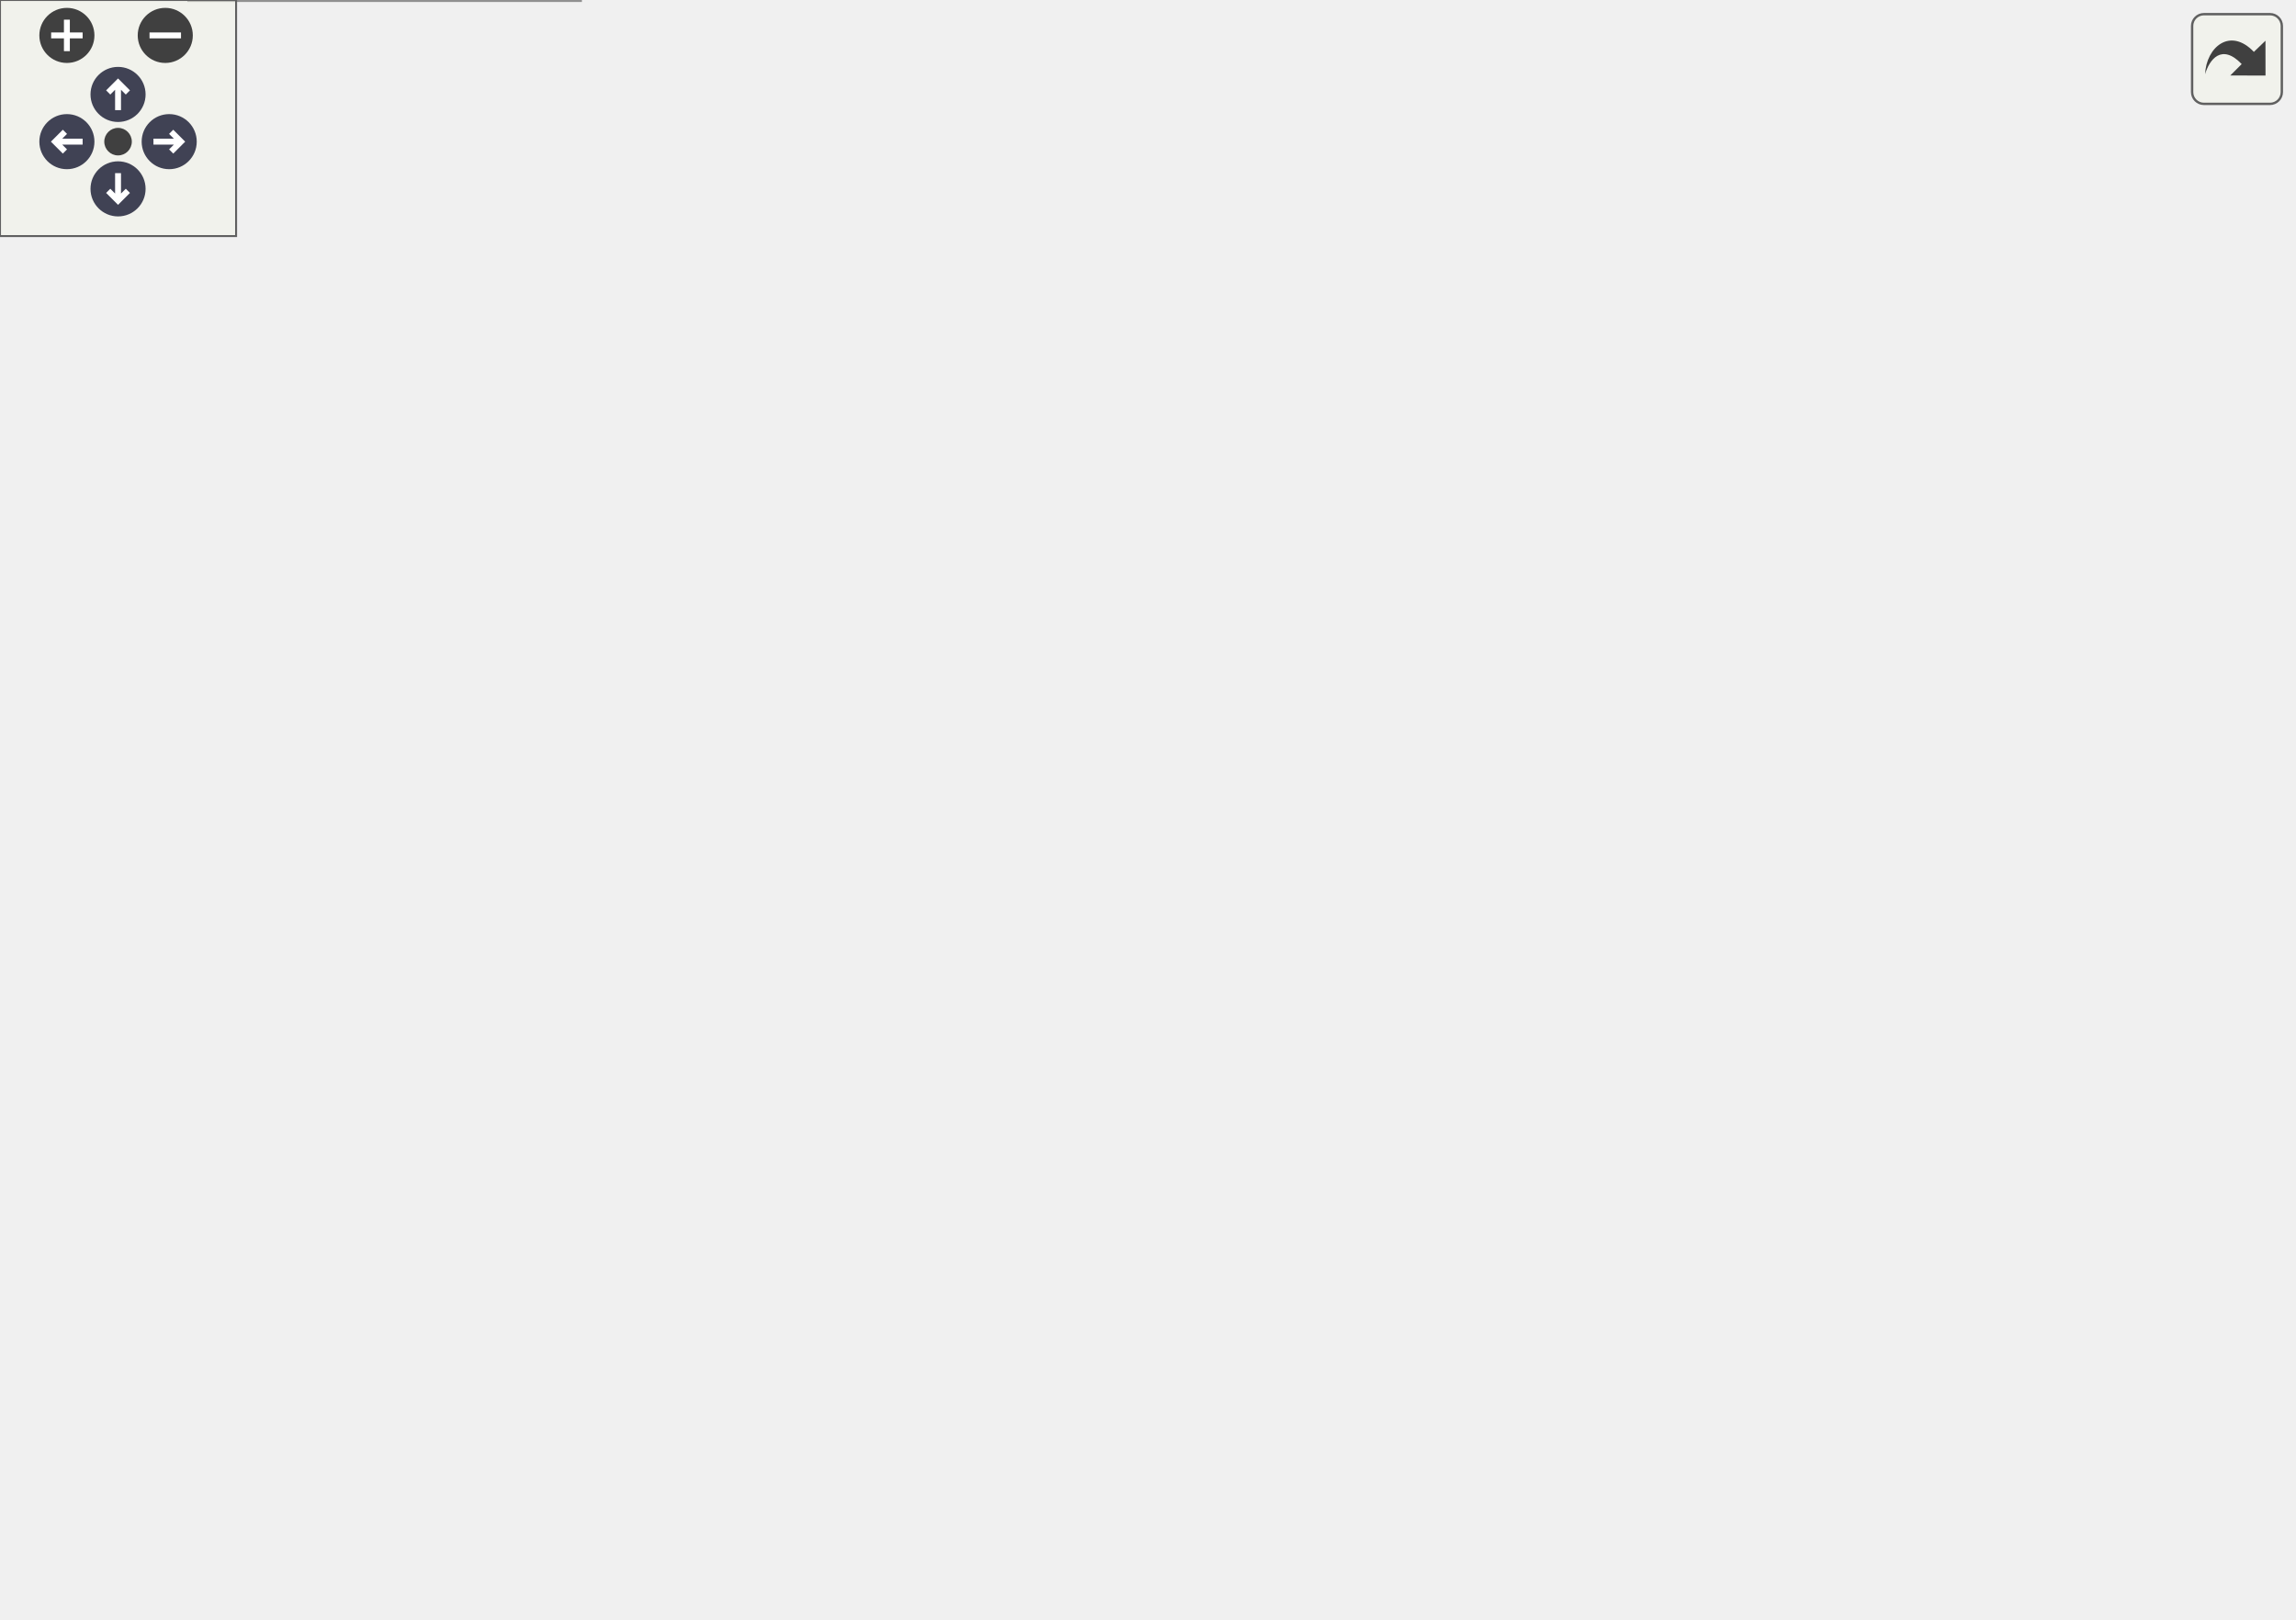
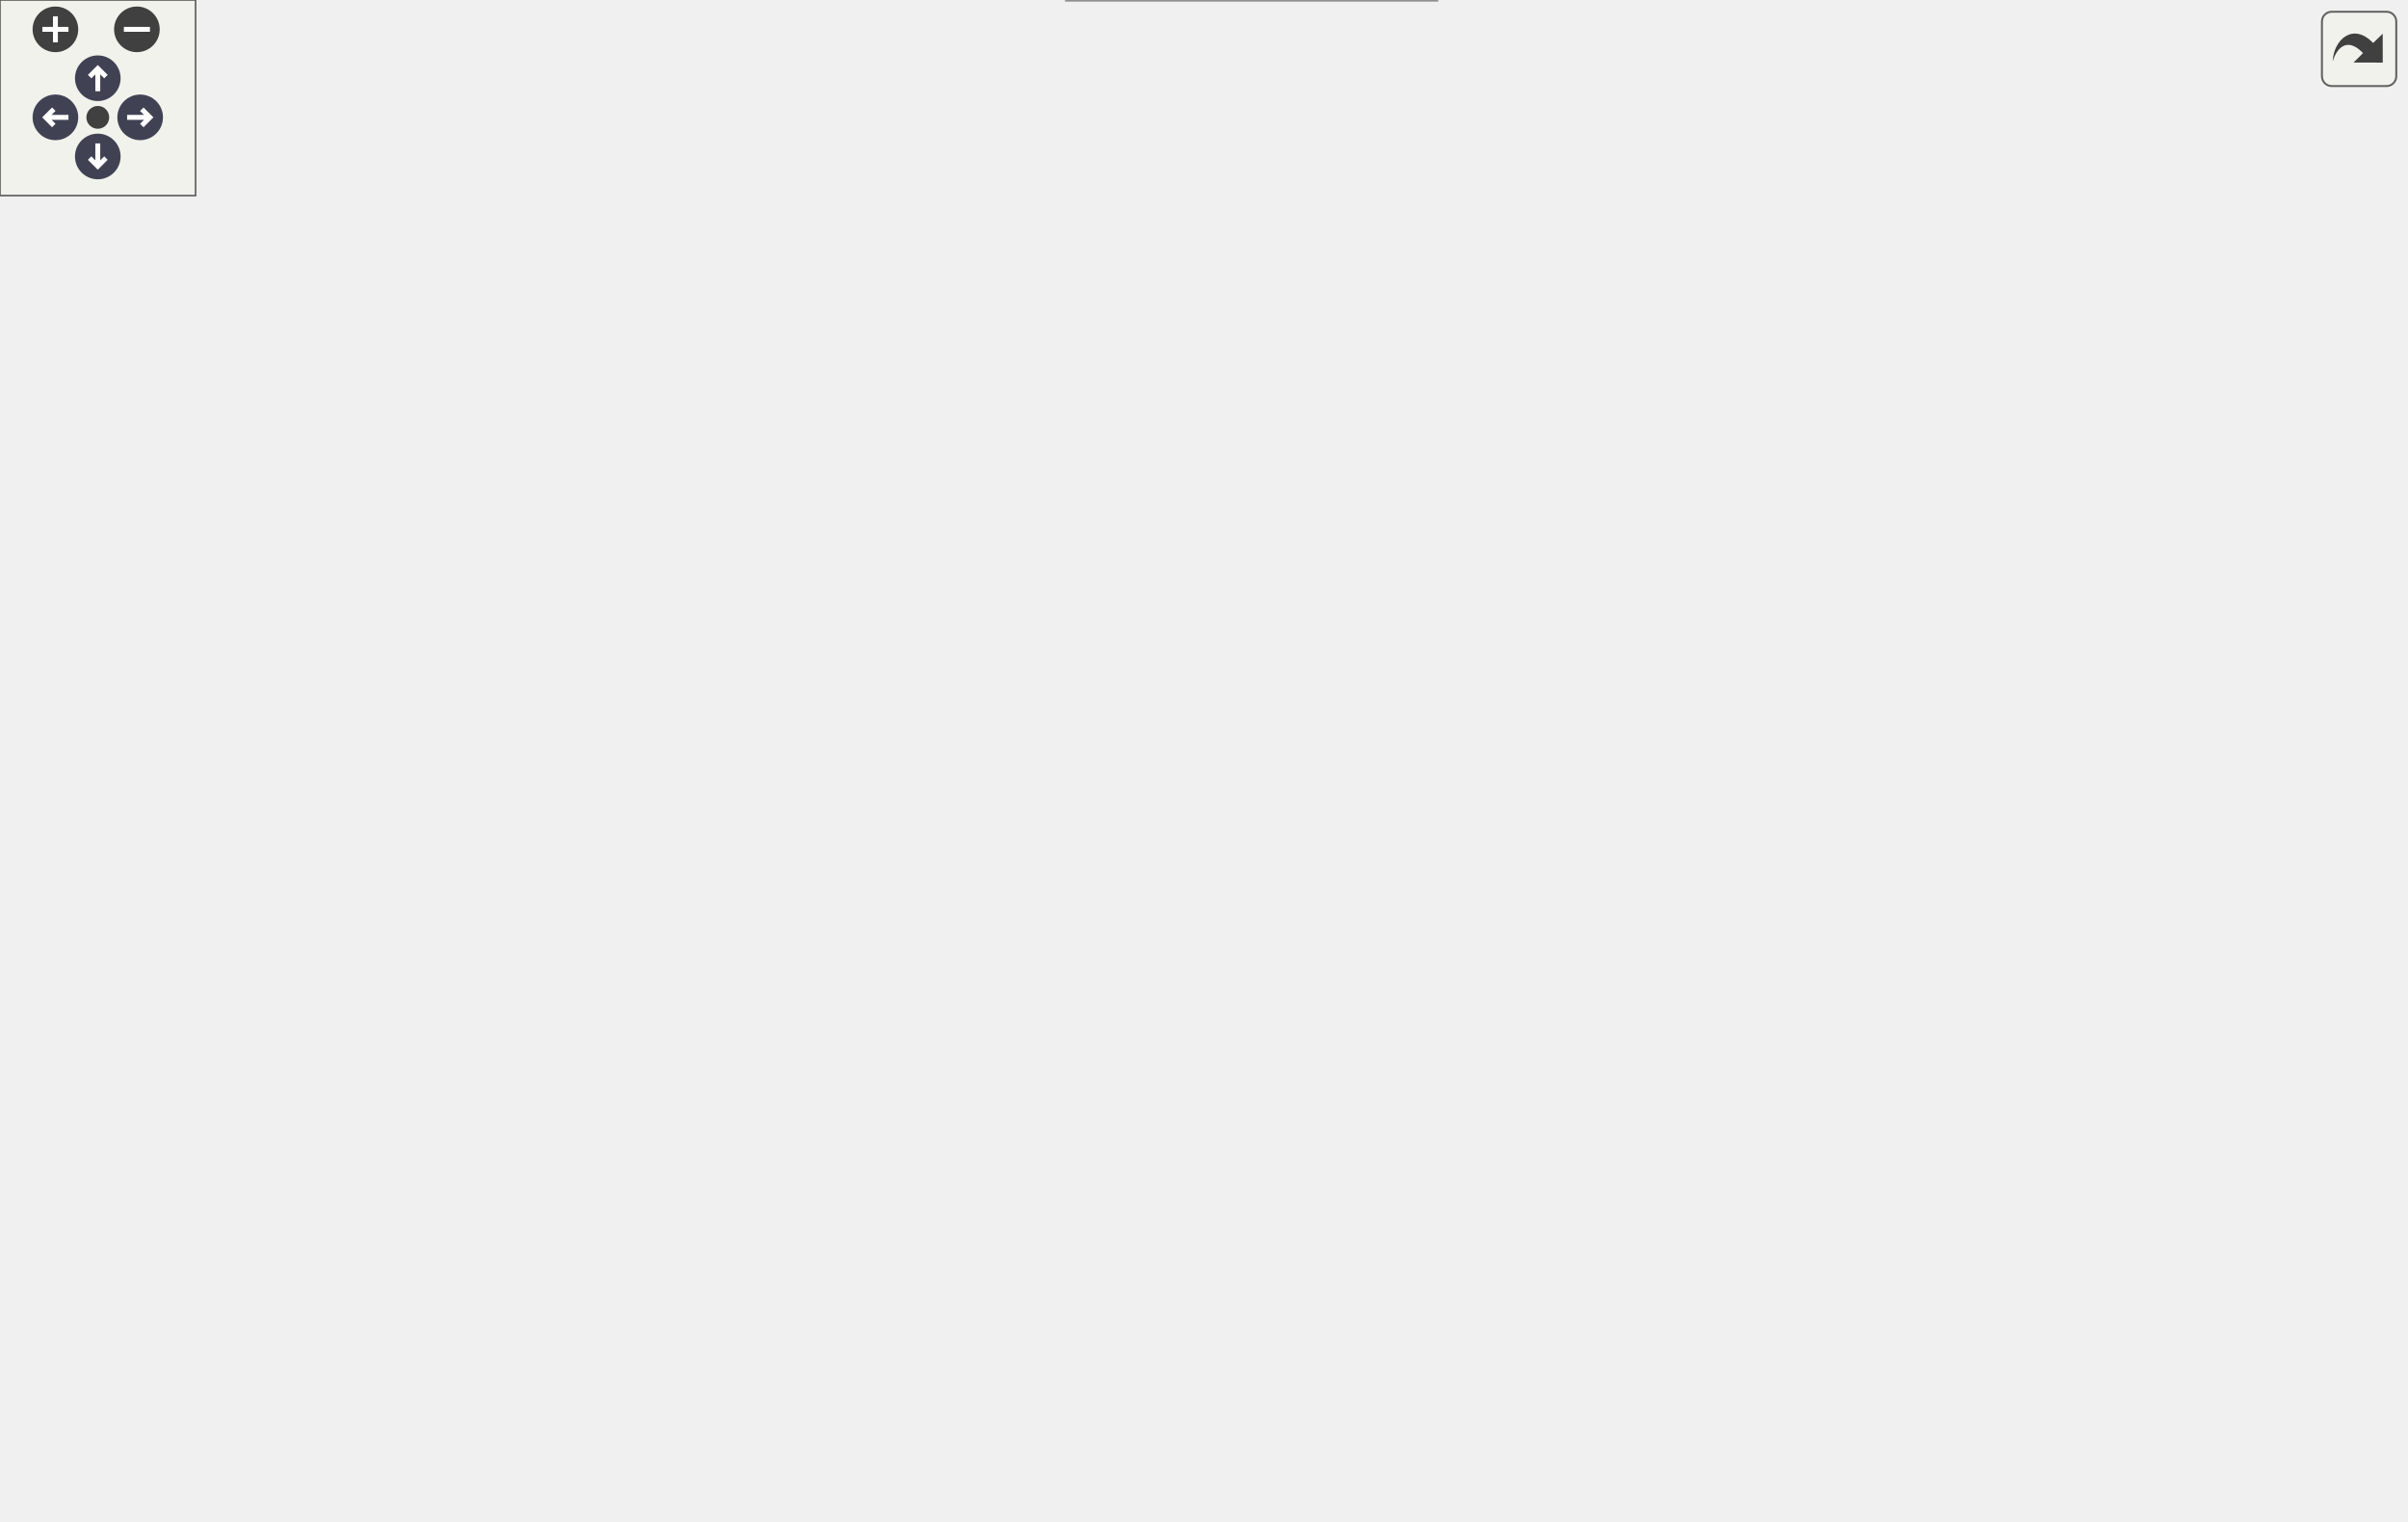
<svg xmlns="http://www.w3.org/2000/svg" xmlns:xlink="http://www.w3.org/1999/xlink" id="main" version="1.1" xml:space="preserve">
  <style type="text/css">
.node, .edge {opacity: 0.7;}
.node.selected, .edge.selected {opacity: 1;}
.edge:hover path { stroke: red; }
.edge:hover polygon { stroke: red; fill: red; }
</style>
  <defs>
    <circle id="rim" cx="0" cy="0" r="7" />
    <circle id="rim2" cx="0" cy="0" r="3.5" />
    <g id="zoomPlus">
      <use xlink:href="#rim" fill="#404040">
        <set attributeName="fill" to="#808080" begin="zoomplus.mouseover" end="zoomplus.mouseout" />
      </use>
      <path d="M-4,0h8M0,-4v8" fill="none" stroke="white" stroke-width="1.5" pointer-events="none" />
    </g>
    <g id="zoomMin">
      <use xlink:href="#rim" fill="#404040">
        <set attributeName="fill" to="#808080" begin="zoomminus.mouseover" end="zoomminus.mouseout" />
      </use>
      <path d="M-4,0h8" fill="none" stroke="white" stroke-width="1.5" pointer-events="none" />
    </g>
    <g id="arrowUp" transform="translate(30 24)">
      <use xlink:href="#rim" />
      <path pointer-events="none" fill="none" stroke="white" stroke-width="1.5" d="M0,-3.0v7 M-2.5,-0.5L0,-3.0L2.5,-0.5" />
    </g>
    <g id="arrowRight" transform="rotate(90) translate(36 -43)">
      <use xlink:href="#rim" />
      <path pointer-events="none" fill="none" stroke="white" stroke-width="1.5" d="M0,-3.0v7 M-2.5,-0.5L0,-3.0L2.5,-0.5" />
    </g>
    <g id="arrowDown" transform="rotate(180) translate(-30 -48)">
      <use xlink:href="#rim" />
      <path pointer-events="none" fill="none" stroke="white" stroke-width="1.5" d="M0,-3.0v7 M-2.5,-0.5L0,-3.0L2.5,-0.5" />
    </g>
    <g id="arrowLeft" transform="rotate(270) translate(-36 17)">
      <use xlink:href="#rim" />
      <path pointer-events="none" fill="none" stroke="white" stroke-width="1.5" d="M0,-3.0v7 M-2.5,-0.5L0,-3.0L2.5,-0.5" />
    </g>
    <g id="resetDef">
      <use xlink:href="#rim2" fill="#404040">
        <set attributeName="fill" to="#808080" begin="reset.mouseover" end="reset.mouseout" />
      </use>
    </g>
  </defs>
  <svg id="graph" class="graph">
    <g id="viewport">
      <g id="Node000001" class="node">
        <g id="a_Node000001">
          <a xlink:title=" ">
-             <polygon fill="#999999" stroke="#666666" points="160.25,-350.75 39.25,-350.75 39.25,-331.5 160.25,-331.5 160.25,-350.75" />
-             <text text-anchor="middle" x="99.75" y="-337.25" font-family="Helvetica,sans-Serif" font-size="10.00">mimic++/TypeTraits.hpp</text>
+             <polygon fill="#999999" stroke="#666666" points="330.5,-406 209.5,-406 209.5,-386.75 330.5,-386.75 330.5,-406" />
+             <text text-anchor="middle" x="270" y="-392.5" font-family="Helvetica,sans-Serif" font-size="10.00">mimic++/TypeTraits.hpp</text>
          </a>
        </g>
      </g>
      <g id="Node000002" class="node">
        <g id="a_Node000002">
          <a xlink:href="../../dc/d44/_call_8hpp.html" target="_top" xlink:title=" ">
-             <polygon fill="white" stroke="#666666" points="182.62,-295.5 90.88,-295.5 90.88,-276.25 182.62,-276.25 182.62,-295.5" />
-             <text text-anchor="middle" x="136.75" y="-282" font-family="Helvetica,sans-Serif" font-size="10.00">mimic++/Call.hpp</text>
+             <polygon fill="white" stroke="#666666" points="315.88,-350.75 224.12,-350.75 224.12,-331.5 315.88,-331.5 315.88,-350.75" />
+             <text text-anchor="middle" x="270" y="-337.25" font-family="Helvetica,sans-Serif" font-size="10.00">mimic++/Call.hpp</text>
          </a>
        </g>
      </g>
      <g id="edge1_Node000001_Node000002" class="edge">
        <g id="a_edge1_Node000001_Node000002">
          <a xlink:title=" ">
-             <path fill="none" stroke="#63b8ff" d="M112.41,-321.9C118.52,-313.11 125.57,-302.96 130.51,-295.86" />
-             <polygon fill="#63b8ff" stroke="#63b8ff" points="109.56,-319.88 106.72,-330.09 115.3,-323.87 109.56,-319.88" />
+             <path fill="none" stroke="#63b8ff" d="M270,-375.13C270,-366.84 270,-357.67 270,-351.11" />
+             <polygon fill="#63b8ff" stroke="#63b8ff" points="266.5,-375.07 270,-385.07 273.5,-375.07 266.5,-375.07" />
          </a>
        </g>
      </g>
      <g id="Node000003" class="node">
        <g id="a_Node000003">
          <a xlink:href="../../d5/d8a/_expectation_8hpp.html" target="_top" xlink:title=" ">
-             <polygon fill="white" stroke="#666666" points="125.5,-185 0,-185 0,-165.75 125.5,-165.75 125.5,-185" />
-             <text text-anchor="middle" x="62.75" y="-171.5" font-family="Helvetica,sans-Serif" font-size="10.00">mimic++/Expectation.hpp</text>
-           </a>
-         </g>
-       </g>
-       <g id="edge14_Node000001_Node000003" class="edge">
-         <g id="a_edge14_Node000001_Node000003">
-           <a xlink:title=" ">
-             <path fill="none" stroke="#63b8ff" d="M90.79,-320.67C87.54,-312.96 84.09,-303.95 81.75,-295.5 70.6,-255.34 65.3,-205.63 63.5,-185.49" />
-             <polygon fill="#63b8ff" stroke="#63b8ff" points="87.55,-321.99 94.8,-329.72 93.95,-319.16 87.55,-321.99" />
+             <polygon fill="white" stroke="#666666" points="587.75,-240.25 462.25,-240.25 462.25,-221 587.75,-221 587.75,-240.25" />
+             <text text-anchor="middle" x="525" y="-226.75" font-family="Helvetica,sans-Serif" font-size="10.00">mimic++/Expectation.hpp</text>
+           </a>
+         </g>
+       </g>
+       <g id="edge21_Node000001_Node000003" class="edge">
+         <g id="a_edge21_Node000001_Node000003">
+           <a xlink:title=" ">
+             <path fill="none" stroke="#63b8ff" d="M293.48,-380.3C345.52,-346.88 469.23,-267.44 510.97,-240.63" />
+             <polygon fill="#63b8ff" stroke="#63b8ff" points="291.87,-377.17 285.35,-385.52 295.65,-383.06 291.87,-377.17" />
+           </a>
+         </g>
+       </g>
+       <g id="Node000006" class="node">
+         <g id="a_Node000006">
+           <a xlink:href="../../d0/db9/mimic_09_09_8hpp.html" target="_top" xlink:title=" ">
+             <polygon fill="white" stroke="#666666" points="440.75,-19.25 327.25,-19.25 327.25,0 440.75,0 440.75,-19.25" />
+             <text text-anchor="middle" x="384" y="-5.75" font-family="Helvetica,sans-Serif" font-size="10.00">mimic++/mimic++.hpp</text>
+           </a>
+         </g>
+       </g>
+       <g id="edge22_Node000001_Node000006" class="edge">
+         <g id="a_edge22_Node000001_Node000006">
+           <a xlink:title=" ">
+             <path fill="none" stroke="#63b8ff" d="M210.88,-383.99C131.41,-366.96 0,-331.99 0,-286.88 0,-286.88 0,-286.88 0,-119.12 0,-74.66 36.37,-73.32 77,-55.25 158.57,-18.98 263.21,-10.97 326.85,-9.83" />
+             <polygon fill="#63b8ff" stroke="#63b8ff" points="209.74,-387.33 220.25,-385.96 211.18,-380.48 209.74,-387.33" />
          </a>
        </g>
      </g>
      <g id="edge2_Node000002_Node000003" class="edge">
        <g id="a_edge2_Node000002_Node000003">
          <a xlink:title=" ">
-             <path fill="none" stroke="#63b8ff" d="M124.41,-266.79C108.39,-243.3 81.05,-203.2 68.89,-185.38" />
-             <polygon fill="#63b8ff" stroke="#63b8ff" points="121.32,-268.46 129.84,-274.75 127.1,-264.51 121.32,-268.46" />
-           </a>
-         </g>
-       </g>
-       <g id="Node000007" class="node">
-         <g id="a_Node000007">
+             <path fill="none" stroke="#63b8ff" d="M301.73,-326.63C354.43,-304.2 458.66,-259.85 503.58,-240.74" />
+             <polygon fill="#63b8ff" stroke="#63b8ff" points="300.53,-323.33 292.7,-330.47 303.27,-329.77 300.53,-323.33" />
+           </a>
+         </g>
+       </g>
+       <g id="edge20_Node000002_Node000006" class="edge">
+         <g id="a_edge20_Node000002_Node000006">
+           <a xlink:title=" ">
+             <path fill="none" stroke="#63b8ff" d="M212.79,-337.58C144.09,-331.08 38,-308.6 38,-231.62 38,-231.62 38,-231.62 38,-119.12 38,-59.32 228.59,-28.52 326.87,-16.62" />
+             <polygon fill="#63b8ff" stroke="#63b8ff" points="212.12,-341.03 222.38,-338.39 212.71,-334.06 212.12,-341.03" />
+           </a>
+         </g>
+       </g>
+       <g id="Node000008" class="node">
+         <g id="a_Node000008">
          <a xlink:href="../../da/dd9/_reporter_8hpp.html" target="_top" xlink:title=" ">
-             <polygon fill="white" stroke="#666666" points="258.75,-240.25 146.75,-240.25 146.75,-221 258.75,-221 258.75,-240.25" />
-             <text text-anchor="middle" x="202.75" y="-226.75" font-family="Helvetica,sans-Serif" font-size="10.00">mimic++/Reporter.hpp</text>
-           </a>
-         </g>
-       </g>
-       <g id="edge9_Node000002_Node000007" class="edge">
-         <g id="a_edge9_Node000002_Node000007">
-           <a xlink:title=" ">
-             <path fill="none" stroke="#63b8ff" d="M156.84,-268.66C168.3,-259.42 182.23,-248.18 191.72,-240.52" />
-             <polygon fill="#63b8ff" stroke="#63b8ff" points="154.71,-265.89 149.12,-274.89 159.1,-271.34 154.71,-265.89" />
+             <polygon fill="white" stroke="#666666" points="326,-295.5 214,-295.5 214,-276.25 326,-276.25 326,-295.5" />
+             <text text-anchor="middle" x="270" y="-282" font-family="Helvetica,sans-Serif" font-size="10.00">mimic++/Reporter.hpp</text>
+           </a>
+         </g>
+       </g>
+       <g id="edge13_Node000002_Node000008" class="edge">
+         <g id="a_edge13_Node000002_Node000008">
+           <a xlink:title=" ">
+             <path fill="none" stroke="#63b8ff" d="M270,-319.88C270,-311.59 270,-302.42 270,-295.86" />
+             <polygon fill="#63b8ff" stroke="#63b8ff" points="266.5,-319.82 270,-329.82 273.5,-319.82 266.5,-319.82" />
          </a>
        </g>
      </g>
      <g id="Node000004" class="node">
        <g id="a_Node000004">
          <a xlink:href="../../d2/d4f/_expectation_builder_8hpp.html" target="_top" xlink:title=" ">
-             <polygon fill="white" stroke="#666666" points="175.5,-74.5 20,-74.5 20,-55.25 175.5,-55.25 175.5,-74.5" />
-             <text text-anchor="middle" x="97.75" y="-61" font-family="Helvetica,sans-Serif" font-size="10.00">mimic++/ExpectationBuilder.hpp</text>
+             <polygon fill="white" stroke="#666666" points="737.75,-129.75 582.25,-129.75 582.25,-110.5 737.75,-110.5 737.75,-129.75" />
+             <text text-anchor="middle" x="660" y="-116.25" font-family="Helvetica,sans-Serif" font-size="10.00">mimic++/ExpectationBuilder.hpp</text>
          </a>
        </g>
      </g>
      <g id="edge3_Node000003_Node000004" class="edge">
        <g id="a_edge3_Node000003_Node000004">
          <a xlink:title=" ">
-             <path fill="none" stroke="#63b8ff" d="M68.33,-154.58C71.98,-141.92 76.94,-125.18 81.75,-110.5 85.85,-97.99 91.08,-83.68 94.42,-74.72" />
-             <polygon fill="#63b8ff" stroke="#63b8ff" points="64.97,-153.62 65.6,-164.19 71.7,-155.53 64.97,-153.62" />
+             <path fill="none" stroke="#63b8ff" d="M581.08,-217.06C600.55,-210.32 621.19,-200.16 636,-185 651.07,-169.58 656.84,-143.8 658.92,-130.19" />
+             <polygon fill="#63b8ff" stroke="#63b8ff" points="580.02,-213.73 571.56,-220.1 582.15,-220.4 580.02,-213.73" />
          </a>
        </g>
      </g>
      <g id="Node000005" class="node">
        <g id="a_Node000005">
          <a xlink:href="../../d5/dc5/_mock_8hpp.html" target="_top" xlink:title=" ">
-             <polygon fill="white" stroke="#666666" points="147.38,-19.25 48.12,-19.25 48.12,0 147.38,0 147.38,-19.25" />
-             <text text-anchor="middle" x="97.75" y="-5.75" font-family="Helvetica,sans-Serif" font-size="10.00">mimic++/Mock.hpp</text>
-           </a>
-         </g>
-       </g>
-       <g id="edge8_Node000003_Node000005" class="edge">
-         <g id="a_edge8_Node000003_Node000005">
-           <a xlink:title=" ">
-             <path fill="none" stroke="#63b8ff" d="M45.13,-157.22C22.88,-133.4 -10.11,-89.4 10.75,-55.25 21.72,-37.29 42.48,-26.26 60.96,-19.66" />
-             <polygon fill="#63b8ff" stroke="#63b8ff" points="42.46,-159.49 51.94,-164.21 47.47,-154.61 42.46,-159.49" />
-           </a>
-         </g>
-       </g>
-       <g id="Node000006" class="node">
-         <g id="a_Node000006">
+             <polygon fill="white" stroke="#666666" points="595.62,-74.5 496.38,-74.5 496.38,-55.25 595.62,-55.25 595.62,-74.5" />
+             <text text-anchor="middle" x="546" y="-61" font-family="Helvetica,sans-Serif" font-size="10.00">mimic++/Mock.hpp</text>
+           </a>
+         </g>
+       </g>
+       <g id="edge11_Node000003_Node000005" class="edge">
+         <g id="a_edge11_Node000003_Node000005">
+           <a xlink:title=" ">
+             <path fill="none" stroke="#63b8ff" d="M565.98,-216.08C580.29,-209.15 594.81,-199.12 603,-185 617.02,-160.83 587.54,-153.61 573,-129.75 561.85,-111.45 553.15,-87.72 548.89,-74.95" />
+             <polygon fill="#63b8ff" stroke="#63b8ff" points="564.83,-212.76 557.08,-219.98 567.64,-219.17 564.83,-212.76" />
+           </a>
+         </g>
+       </g>
+       <g id="edge12_Node000003_Node000006" class="edge">
+         <g id="a_edge12_Node000003_Node000006">
+           <a xlink:title=" ">
+             <path fill="none" stroke="#63b8ff" d="M473.1,-216.72C455.54,-209.95 437.29,-199.86 425,-185 382.78,-133.95 382.43,-47.14 383.51,-19.41" />
+             <polygon fill="#63b8ff" stroke="#63b8ff" points="471.87,-219.99 482.46,-220.01 474.19,-213.39 471.87,-219.99" />
+           </a>
+         </g>
+       </g>
+       <g id="Node000007" class="node">
+         <g id="a_Node000007">
          <a xlink:href="../../d8/de5/_expectation_policies_8hpp.html" target="_top" xlink:title=" ">
-             <polygon fill="white" stroke="#666666" points="250.75,-129.75 90.75,-129.75 90.75,-110.5 250.75,-110.5 250.75,-129.75" />
-             <text text-anchor="middle" x="170.75" y="-116.25" font-family="Helvetica,sans-Serif" font-size="10.00">mimic++/ExpectationPolicies.hpp</text>
-           </a>
-         </g>
-       </g>
-       <g id="edge5_Node000003_Node000006" class="edge">
-         <g id="a_edge5_Node000003_Node000006">
-           <a xlink:title=" ">
-             <path fill="none" stroke="#63b8ff" d="M91.14,-160.37C110.5,-150.83 135.55,-138.48 152.34,-130.2" />
-             <polygon fill="#63b8ff" stroke="#63b8ff" points="89.85,-157.11 82.43,-164.67 92.95,-163.39 89.85,-157.11" />
+             <polygon fill="white" stroke="#666666" points="594,-185 434,-185 434,-165.75 594,-165.75 594,-185" />
+             <text text-anchor="middle" x="514" y="-171.5" font-family="Helvetica,sans-Serif" font-size="10.00">mimic++/ExpectationPolicies.hpp</text>
+           </a>
+         </g>
+       </g>
+       <g id="edge7_Node000003_Node000007" class="edge">
+         <g id="a_edge7_Node000003_Node000007">
+           <a xlink:title=" ">
+             <path fill="none" stroke="#63b8ff" d="M520.88,-209.67C519.15,-201.3 517.23,-192 515.86,-185.36" />
+             <polygon fill="#63b8ff" stroke="#63b8ff" points="517.43,-210.26 522.88,-219.35 524.28,-208.85 517.43,-210.26" />
          </a>
        </g>
      </g>
      <g id="edge4_Node000004_Node000005" class="edge">
        <g id="a_edge4_Node000004_Node000005">
          <a xlink:title=" ">
-             <path fill="none" stroke="#63b8ff" d="M97.75,-43.63C97.75,-35.34 97.75,-26.17 97.75,-19.61" />
-             <polygon fill="#63b8ff" stroke="#63b8ff" points="94.25,-43.57 97.75,-53.57 101.25,-43.57 94.25,-43.57" />
-           </a>
-         </g>
-       </g>
-       <g id="edge6_Node000006_Node000004" class="edge">
-         <g id="a_edge6_Node000006_Node000004">
-           <a xlink:title=" ">
-             <path fill="none" stroke="#63b8ff" d="M149.28,-103.47C136.47,-94.12 120.65,-82.58 109.95,-74.77" />
-             <polygon fill="#63b8ff" stroke="#63b8ff" points="147,-106.13 157.14,-109.2 151.13,-100.48 147,-106.13" />
-           </a>
-         </g>
-       </g>
-       <g id="edge7_Node000006_Node000005" class="edge">
-         <g id="a_edge7_Node000006_Node000005">
-           <a xlink:title=" ">
-             <path fill="none" stroke="#63b8ff" d="M181.79,-100.2C188.03,-86.8 193.07,-68.87 184.75,-55.25 173.78,-37.29 153.02,-26.26 134.54,-19.66" />
-             <polygon fill="#63b8ff" stroke="#63b8ff" points="178.8,-98.37 177.24,-108.85 184.99,-101.63 178.8,-98.37" />
-           </a>
-         </g>
-       </g>
-       <g id="edge10_Node000007_Node000003" class="edge">
-         <g id="a_edge10_Node000007_Node000003">
-           <a xlink:title=" ">
-             <path fill="none" stroke="#63b8ff" d="M168.36,-216.54C142.97,-206.89 109.08,-194 86.62,-185.45" />
-             <polygon fill="#63b8ff" stroke="#63b8ff" points="167,-219.77 177.59,-220.05 169.48,-213.23 167,-219.77" />
-           </a>
-         </g>
-       </g>
-       <g id="Node000008" class="node">
-         <g id="a_Node000008">
-           <a xlink:href="../../d8/de4/_sequence_8hpp.html" target="_top" xlink:title=" ">
-             <polygon fill="white" stroke="#666666" points="262.12,-185 143.38,-185 143.38,-165.75 262.12,-165.75 262.12,-185" />
-             <text text-anchor="middle" x="202.75" y="-171.5" font-family="Helvetica,sans-Serif" font-size="10.00">mimic++/Sequence.hpp</text>
-           </a>
-         </g>
-       </g>
-       <g id="edge11_Node000007_Node000008" class="edge">
-         <g id="a_edge11_Node000007_Node000008">
-           <a xlink:title=" ">
-             <path fill="none" stroke="#63b8ff" d="M202.75,-209.38C202.75,-201.09 202.75,-191.92 202.75,-185.36" />
-             <polygon fill="#63b8ff" stroke="#63b8ff" points="199.25,-209.32 202.75,-219.32 206.25,-209.32 199.25,-209.32" />
+             <path fill="none" stroke="#63b8ff" d="M630.31,-105.26C609.85,-95.7 583.23,-83.27 565.43,-74.95" />
+             <polygon fill="#63b8ff" stroke="#63b8ff" points="628.75,-108.39 639.29,-109.45 631.71,-102.05 628.75,-108.39" />
+           </a>
+         </g>
+       </g>
+       <g id="edge6_Node000004_Node000006" class="edge">
+         <g id="a_edge6_Node000004_Node000006">
+           <a xlink:title=" ">
+             <path fill="none" stroke="#63b8ff" d="M648.89,-100.47C639.17,-85.85 623.7,-66.2 605,-55.25 554.67,-25.79 488.06,-15.5 441.17,-12.05" />
+             <polygon fill="#63b8ff" stroke="#63b8ff" points="645.81,-102.16 654.1,-108.76 651.74,-98.43 645.81,-102.16" />
+           </a>
+         </g>
+       </g>
+       <g id="edge5_Node000005_Node000006" class="edge">
+         <g id="a_edge5_Node000005_Node000006">
+           <a xlink:title=" ">
+             <path fill="none" stroke="#63b8ff" d="M507.77,-51.31C478.24,-41.6 438.08,-28.4 411.62,-19.7" />
+             <polygon fill="#63b8ff" stroke="#63b8ff" points="506.49,-54.57 517.08,-54.37 508.67,-47.92 506.49,-54.57" />
+           </a>
+         </g>
+       </g>
+       <g id="edge8_Node000007_Node000004" class="edge">
+         <g id="a_edge8_Node000007_Node000004">
+           <a xlink:title=" ">
+             <path fill="none" stroke="#63b8ff" d="M549.51,-161.42C576.02,-151.75 611.58,-138.79 635.11,-130.2" />
+             <polygon fill="#63b8ff" stroke="#63b8ff" points="548.38,-158.11 540.19,-164.82 550.78,-164.68 548.38,-158.11" />
+           </a>
+         </g>
+       </g>
+       <g id="edge9_Node000007_Node000005" class="edge">
+         <g id="a_edge9_Node000007_Node000005">
+           <a xlink:title=" ">
+             <path fill="none" stroke="#63b8ff" d="M519.81,-154.68C526.79,-131.01 538.21,-92.3 543.35,-74.88" />
+             <polygon fill="#63b8ff" stroke="#63b8ff" points="516.52,-153.46 517.05,-164.04 523.23,-155.44 516.52,-153.46" />
+           </a>
+         </g>
+       </g>
+       <g id="edge10_Node000007_Node000006" class="edge">
+         <g id="a_edge10_Node000007_Node000006">
+           <a xlink:title=" ">
+             <path fill="none" stroke="#63b8ff" d="M500.08,-156.62C481.79,-133.3 448.61,-91.11 420,-55.25 410.07,-42.8 398.49,-28.48 391.2,-19.49" />
+             <polygon fill="#63b8ff" stroke="#63b8ff" points="497.1,-158.48 506.02,-164.19 502.61,-154.16 497.1,-158.48" />
+           </a>
+         </g>
+       </g>
+       <g id="edge14_Node000008_Node000003" class="edge">
+         <g id="a_edge14_Node000008_Node000003">
+           <a xlink:title=" ">
+             <path fill="none" stroke="#63b8ff" d="M324.72,-273.45C371.64,-263.65 438.33,-249.72 481.63,-240.68" />
+             <polygon fill="#63b8ff" stroke="#63b8ff" points="324.1,-270 315.03,-275.47 325.53,-276.85 324.1,-270" />
+           </a>
+         </g>
+       </g>
+       <g id="edge19_Node000008_Node000006" class="edge">
+         <g id="a_edge19_Node000008_Node000006">
+           <a xlink:title=" ">
+             <path fill="none" stroke="#63b8ff" d="M259.07,-266.09C247.84,-244.99 232,-209.37 232,-176.38 232,-176.38 232,-176.38 232,-119.12 232,-62.87 301.82,-33.03 346.82,-19.64" />
+             <polygon fill="#63b8ff" stroke="#63b8ff" points="255.9,-267.6 263.82,-274.64 262.02,-264.2 255.9,-267.6" />
          </a>
        </g>
      </g>
      <g id="Node000009" class="node">
        <g id="a_Node000009">
-           <a xlink:href="../../d3/d04/_catch2_8hpp.html" target="_top" xlink:title=" ">
-             <polygon fill="white" stroke="#666666" points="427,-185 280.5,-185 280.5,-165.75 427,-165.75 427,-185" />
-             <text text-anchor="middle" x="353.75" y="-171.5" font-family="Helvetica,sans-Serif" font-size="10.00">mimic++/adapters/Catch2.hpp</text>
-           </a>
-         </g>
-       </g>
-       <g id="edge12_Node000007_Node000009" class="edge">
-         <g id="a_edge12_Node000007_Node000009">
-           <a xlink:title=" ">
-             <path fill="none" stroke="#63b8ff" d="M239.11,-216.8C266.56,-207.12 303.56,-194.07 328.01,-185.45" />
-             <polygon fill="#63b8ff" stroke="#63b8ff" points="238.06,-213.46 229.79,-220.09 240.39,-220.06 238.06,-213.46" />
+           <a xlink:href="../../d8/de4/_sequence_8hpp.html" target="_top" xlink:title=" ">
+             <polygon fill="white" stroke="#666666" points="378.38,-185 259.62,-185 259.62,-165.75 378.38,-165.75 378.38,-185" />
+             <text text-anchor="middle" x="319" y="-171.5" font-family="Helvetica,sans-Serif" font-size="10.00">mimic++/Sequence.hpp</text>
+           </a>
+         </g>
+       </g>
+       <g id="edge15_Node000008_Node000009" class="edge">
+         <g id="a_edge15_Node000008_Node000009">
+           <a xlink:title=" ">
+             <path fill="none" stroke="#63b8ff" d="M274.27,-264.99C277.43,-252.09 282.35,-235.12 289,-221 295.21,-207.83 304.99,-194.14 311.69,-185.45" />
+             <polygon fill="#63b8ff" stroke="#63b8ff" points="270.93,-263.88 272.11,-274.41 277.75,-265.45 270.93,-263.88" />
          </a>
        </g>
      </g>
      <g id="Node000010" class="node">
        <g id="a_Node000010">
+           <a xlink:href="../../d3/d04/_catch2_8hpp.html" target="_top" xlink:title=" ">
+             <polygon fill="white" stroke="#666666" points="444.25,-240.25 297.75,-240.25 297.75,-221 444.25,-221 444.25,-240.25" />
+             <text text-anchor="middle" x="371" y="-226.75" font-family="Helvetica,sans-Serif" font-size="10.00">mimic++/adapters/Catch2.hpp</text>
+           </a>
+         </g>
+       </g>
+       <g id="edge17_Node000008_Node000010" class="edge">
+         <g id="a_edge17_Node000008_Node000010">
+           <a xlink:title=" ">
+             <path fill="none" stroke="#63b8ff" d="M297.31,-270.48C315.3,-260.99 338.3,-248.86 353.78,-240.7" />
+             <polygon fill="#63b8ff" stroke="#63b8ff" points="295.69,-267.38 288.47,-275.14 298.95,-273.57 295.69,-267.38" />
+           </a>
+         </g>
+       </g>
+       <g id="Node000011" class="node">
+         <g id="a_Node000011">
          <a xlink:href="../../d5/db1/gtest_8hpp.html" target="_top" xlink:title=" ">
-             <polygon fill="white" stroke="#666666" points="582.5,-185 445,-185 445,-165.75 582.5,-165.75 582.5,-185" />
-             <text text-anchor="middle" x="513.75" y="-171.5" font-family="Helvetica,sans-Serif" font-size="10.00">mimic++/adapters/gtest.hpp</text>
-           </a>
-         </g>
-       </g>
-       <g id="edge13_Node000007_Node000010" class="edge">
-         <g id="a_edge13_Node000007_Node000010">
-           <a xlink:title=" ">
-             <path fill="none" stroke="#63b8ff" d="M266.95,-218.63C324.19,-208.83 406.99,-194.65 460.6,-185.48" />
-             <polygon fill="#63b8ff" stroke="#63b8ff" points="266.62,-215.14 257.35,-220.28 267.8,-222.04 266.62,-215.14" />
+             <polygon fill="white" stroke="#666666" points="203.75,-240.25 66.25,-240.25 66.25,-221 203.75,-221 203.75,-240.25" />
+             <text text-anchor="middle" x="135" y="-226.75" font-family="Helvetica,sans-Serif" font-size="10.00">mimic++/adapters/gtest.hpp</text>
+           </a>
+         </g>
+       </g>
+       <g id="edge18_Node000008_Node000011" class="edge">
+         <g id="a_edge18_Node000008_Node000011">
+           <a xlink:title=" ">
+             <path fill="none" stroke="#63b8ff" d="M236.51,-271.66C212.07,-262.02 179.58,-249.21 158.01,-240.7" />
+             <polygon fill="#63b8ff" stroke="#63b8ff" points="235.1,-274.87 245.69,-275.29 237.67,-268.36 235.1,-274.87" />
+           </a>
+         </g>
+       </g>
+       <g id="edge16_Node000009_Node000006" class="edge">
+         <g id="a_edge16_Node000009_Node000006">
+           <a xlink:title=" ">
+             <path fill="none" stroke="#63b8ff" d="M326.63,-155.16C340.72,-119.65 370.33,-45.07 380.49,-19.47" />
+             <polygon fill="#63b8ff" stroke="#63b8ff" points="323.49,-153.58 323.05,-164.16 330,-156.16 323.49,-153.58" />
          </a>
        </g>
      </g>
    </g>
  </svg>
  <g id="navigator" transform="translate(0 0)" fill="#404254">
    <rect fill="#f2f5e9" fill-opacity="0.5" stroke="#606060" stroke-width=".5" x="0" y="0" width="60" height="60" />
    <use id="zoomplus" xlink:href="#zoomPlus" x="17" y="9" />
    <use id="zoomminus" xlink:href="#zoomMin" x="42" y="9" />
    <use id="reset" xlink:href="#resetDef" x="30" y="36" />
    <use id="arrowup" xlink:href="#arrowUp" x="0" y="0" />
    <use id="arrowright" xlink:href="#arrowRight" x="0" y="0" />
    <use id="arrowdown" xlink:href="#arrowDown" x="0" y="0" />
    <use id="arrowleft" xlink:href="#arrowLeft" x="0" y="0" />
  </g>
  <svg viewBox="0 0 15 15" width="100%" height="30px" preserveAspectRatio="xMaxYMin meet">
    <g id="arrow_out" transform="scale(0.3 0.3)">
      <a xlink:href="_type_traits_8hpp__dep__incl_org.svg" target="_base">
        <rect id="button" ry="5" rx="5" y="6" x="6" height="38" width="38" fill="#f2f5e9" fill-opacity="0.5" stroke="#606060" stroke-width="1.0" />
        <path id="arrow" d="M 11.5,31.437 C 11.94,20.098 22.043,11.323 32.159,21.979 L 37.069,17.246 C 37.069,17.246 37.088,32 37.088,32 L 22.16,31.978 C 22.16,31.978 26.998,27.14 26.998,27.14 C 18.529,18.264 13.292,25.23 11.5,31.437 z" style="fill:#404040;" />
      </a>
    </g>
  </svg>
  <style type="text/css">

[data-mouse-over-selected='false'] { opacity: 0.7; }
[data-mouse-over-selected='true']  { opacity: 1.0; }

</style>
</svg>
